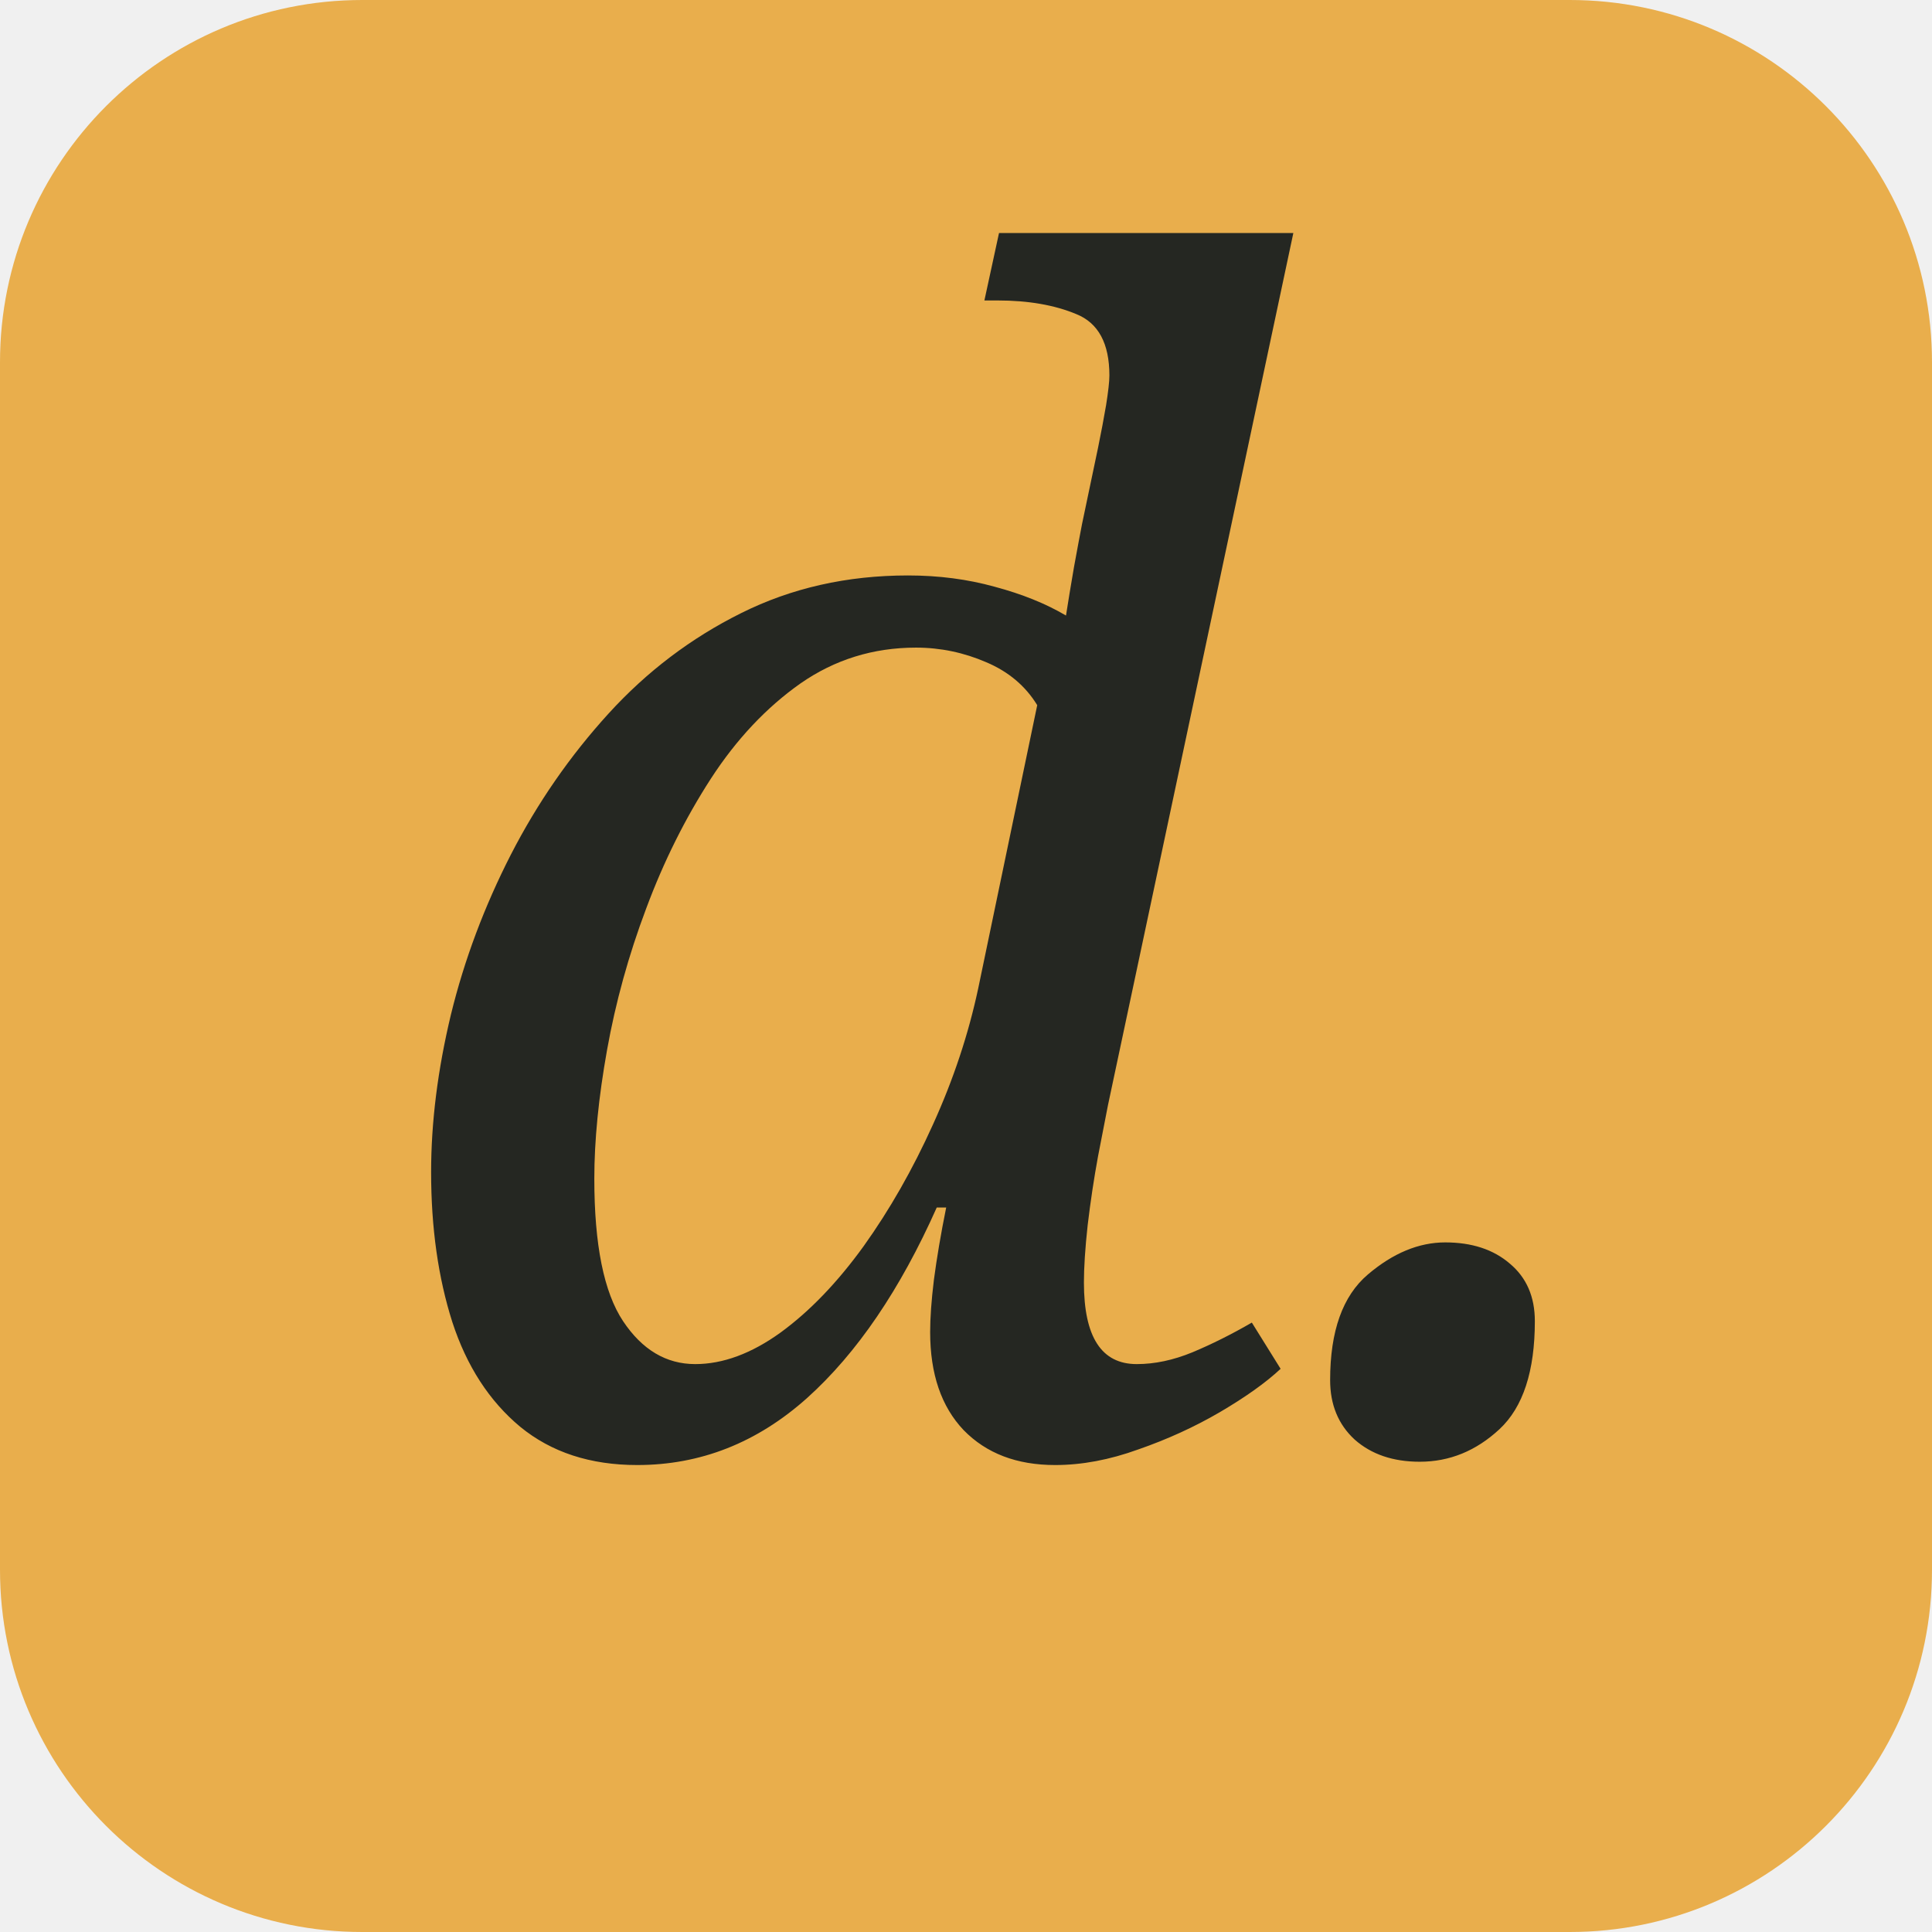
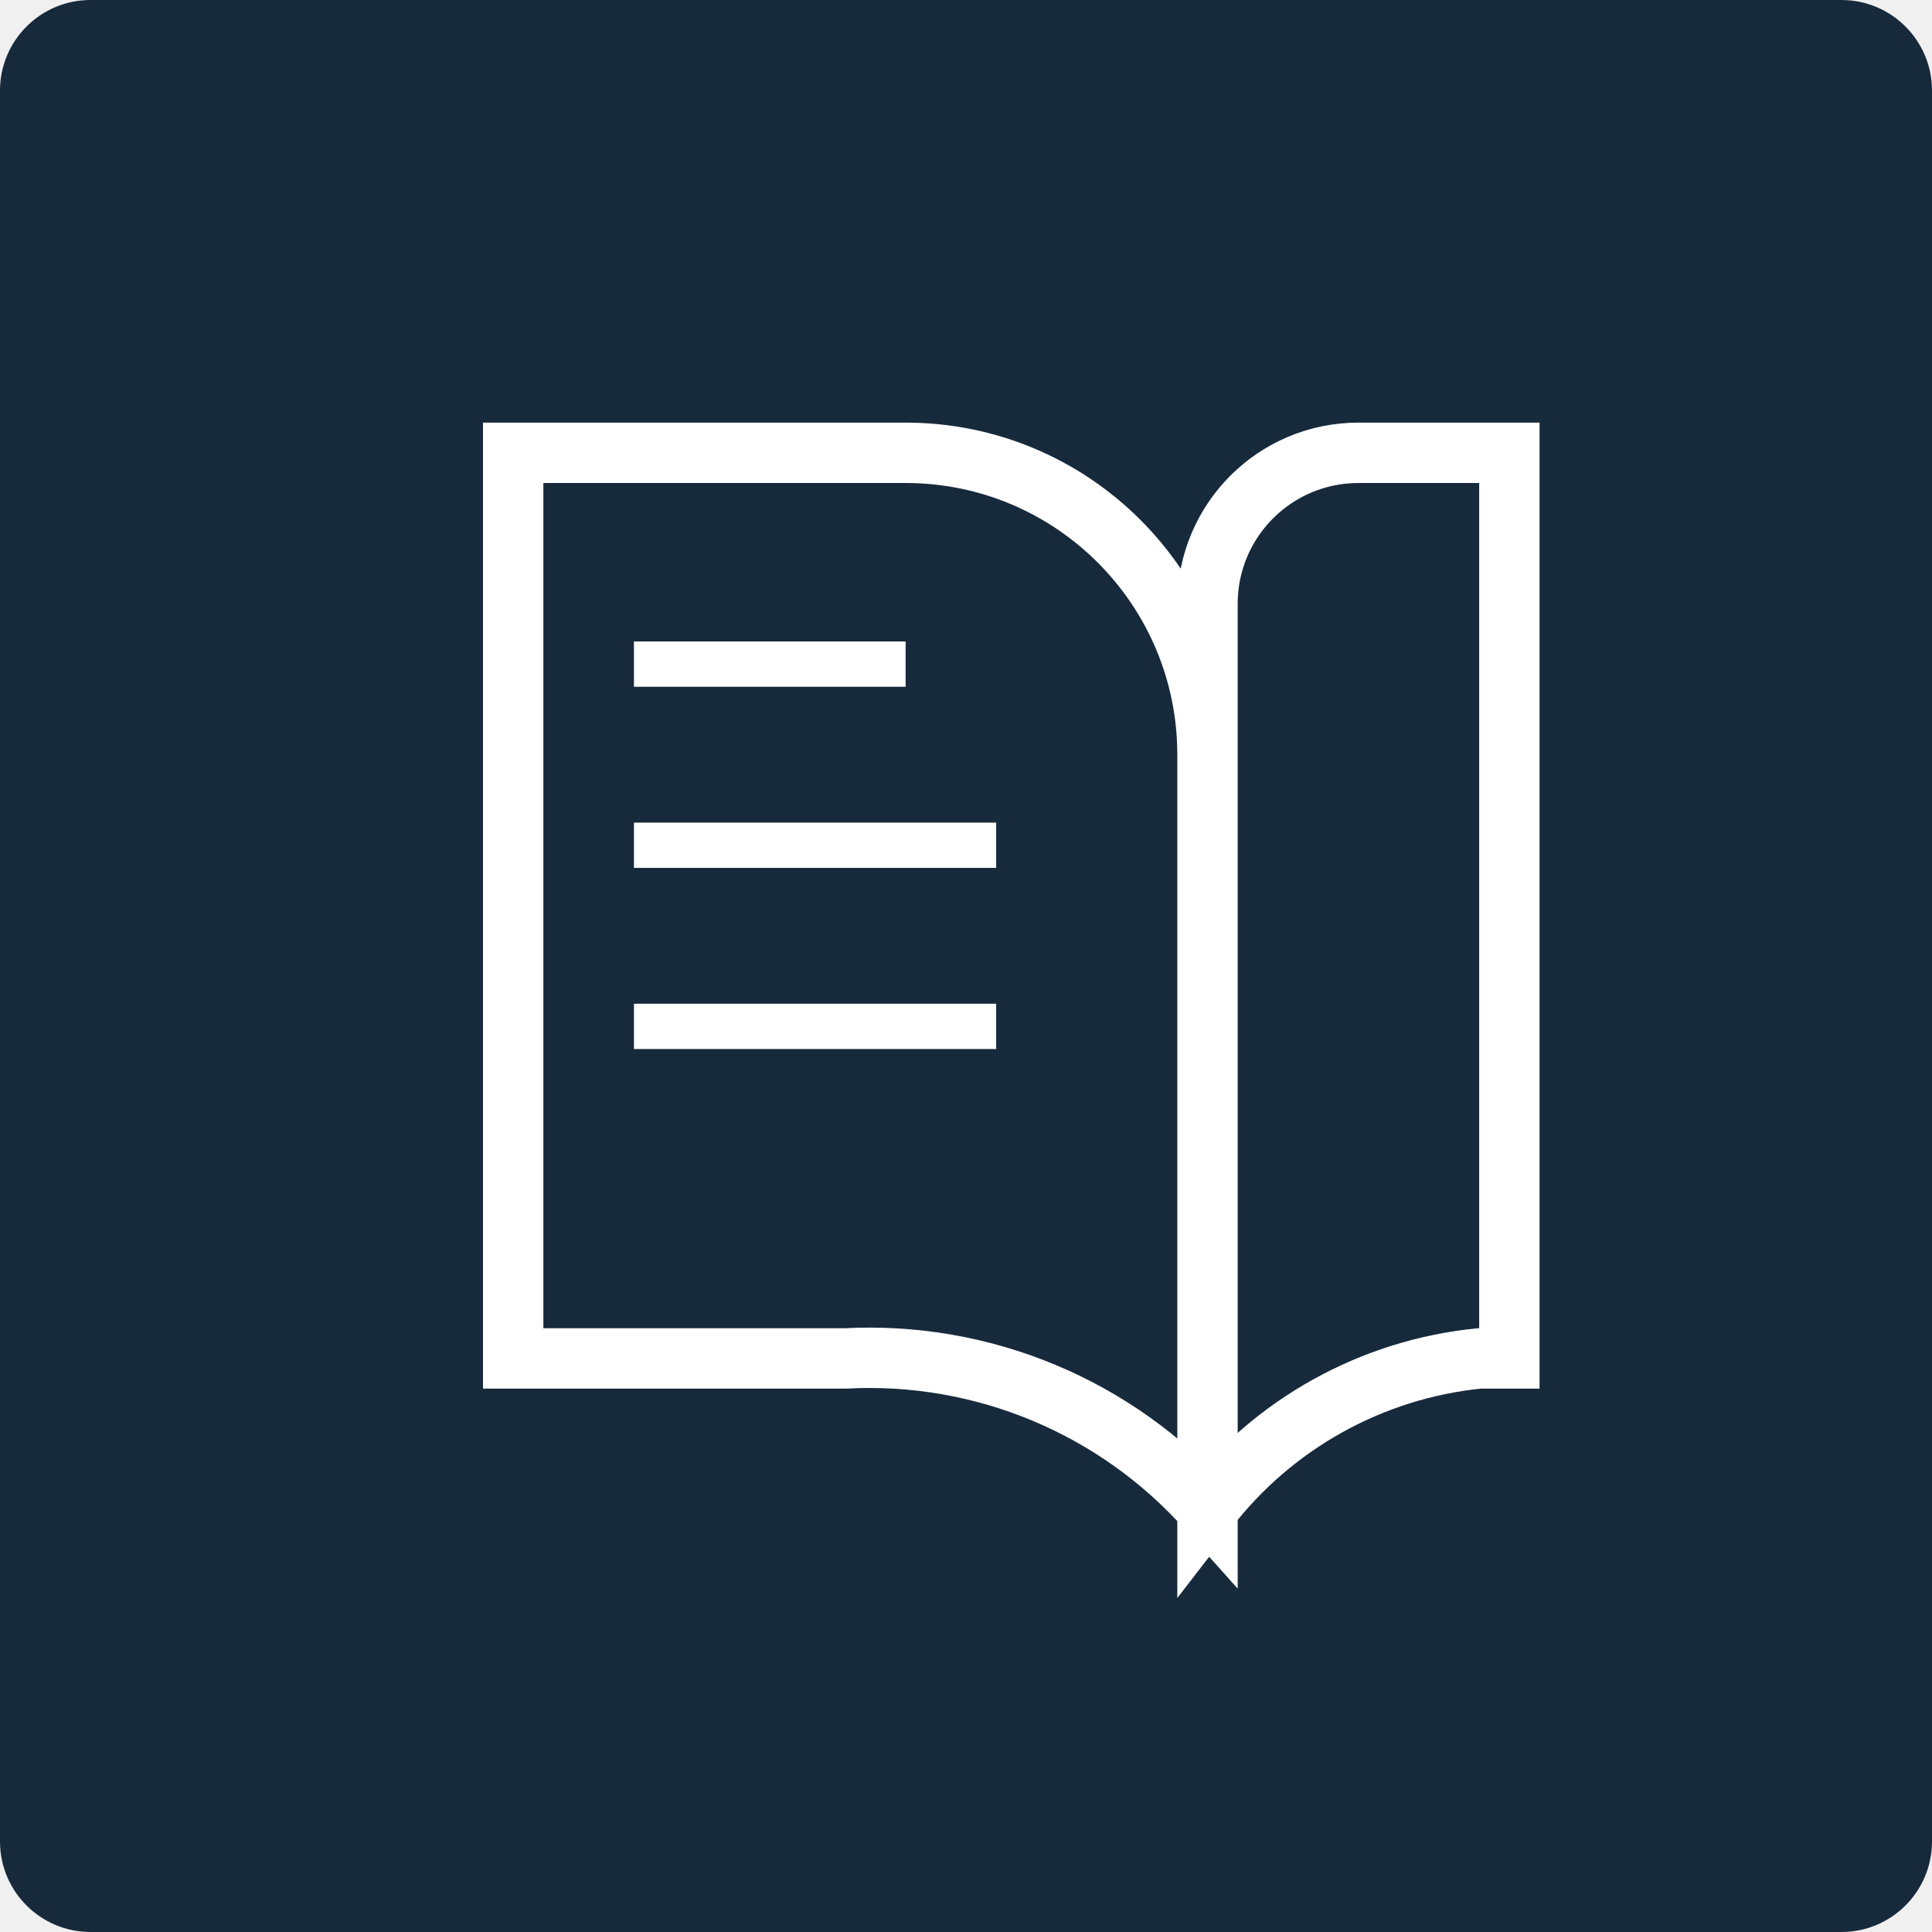
<svg xmlns="http://www.w3.org/2000/svg" viewBox="0 0 64 64">
-   <rect width="64" height="64" rx="12" fill="#e9ae4c" />
-   <text x="12" y="48" font-family="Georgia,serif" font-size="53" font-style="italic" fill="#252722">d.</text>
+   <rect width="64" height="64" rx="3" fill="#172a3c" />
+   <path d="M17 15h13a10 10 0 0 1 10 10v25a15 15 0 0 0-12-5H17Zm30 0h-2a5 5 0 0 0-5 5v30a13 13 0 0 1 9-5h1V15Z" fill="none" stroke="#fff" stroke-width="2" />
+   <path d="M21 22h9M21 28h12M21 34h12" stroke="#fff" stroke-width="1.5" />
</svg>
